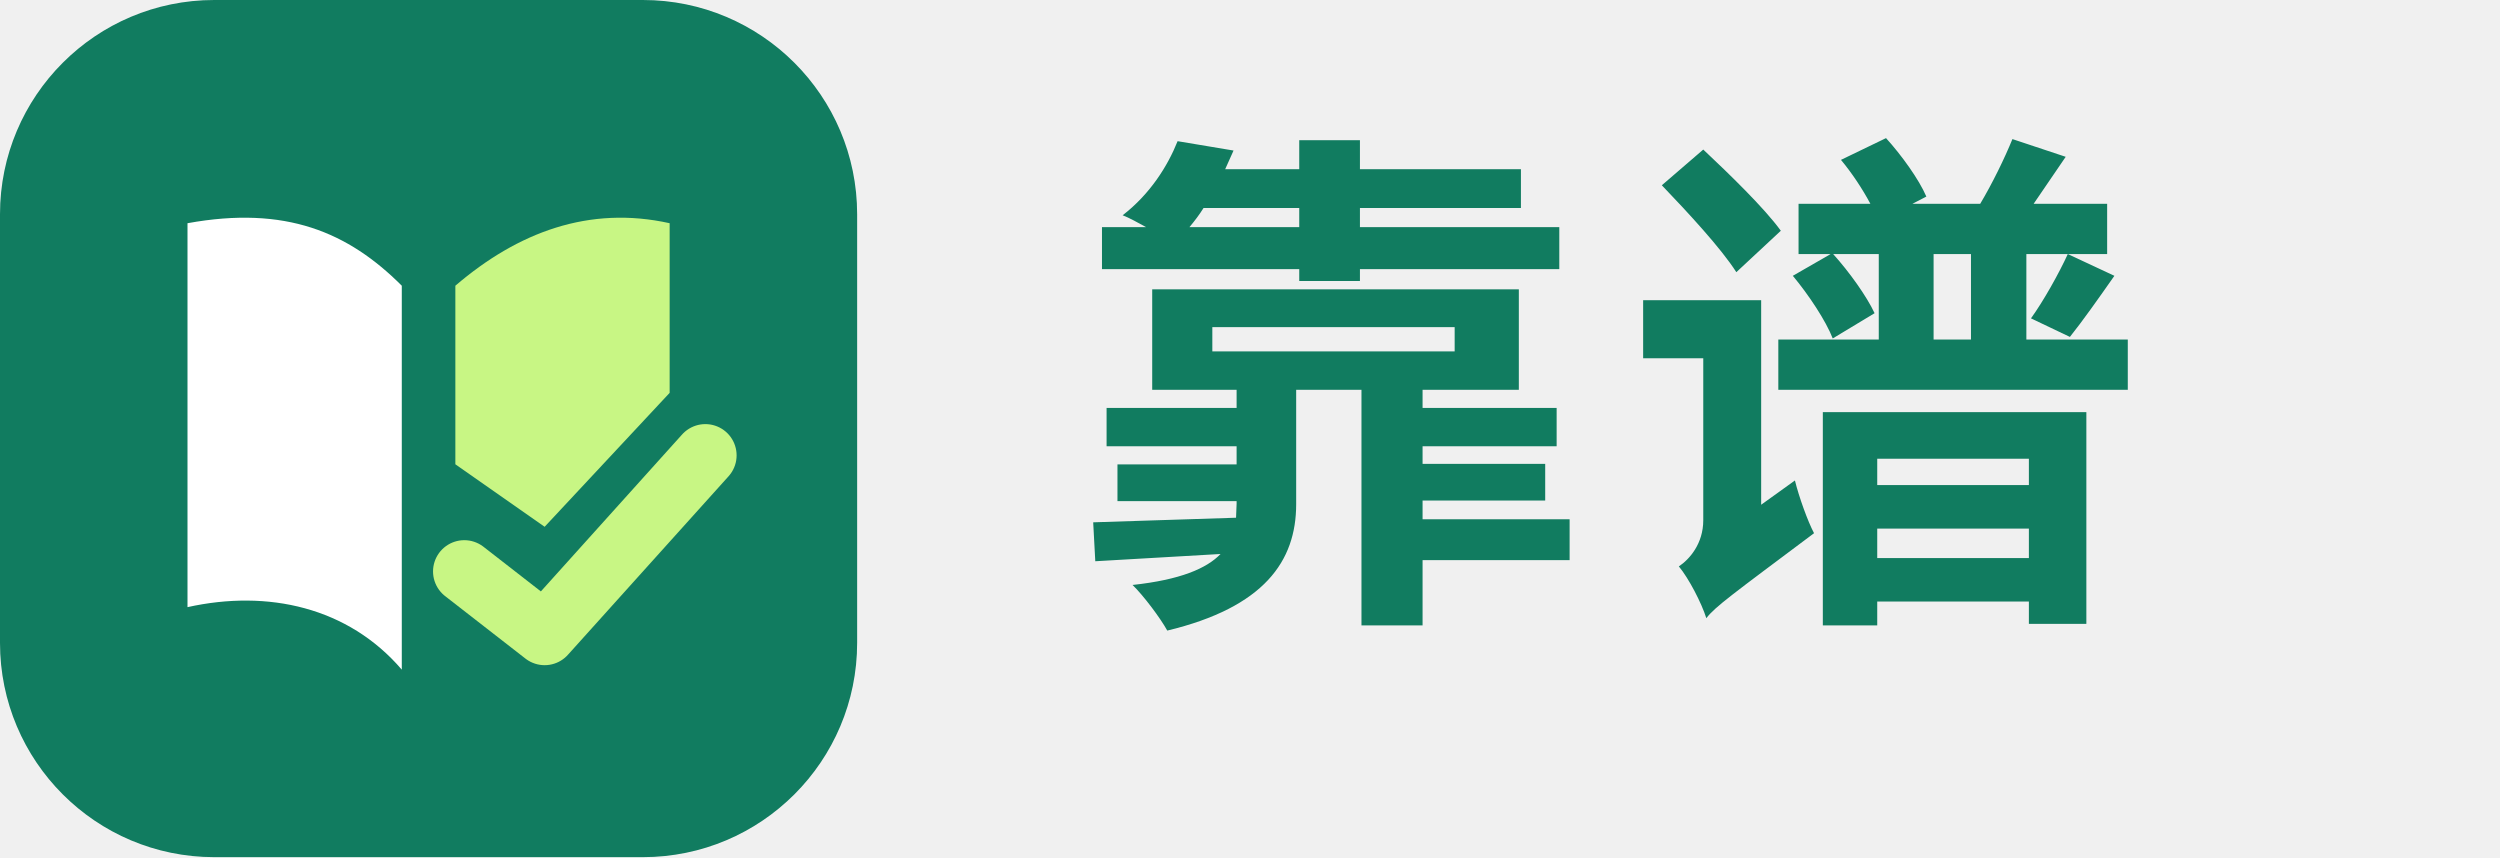
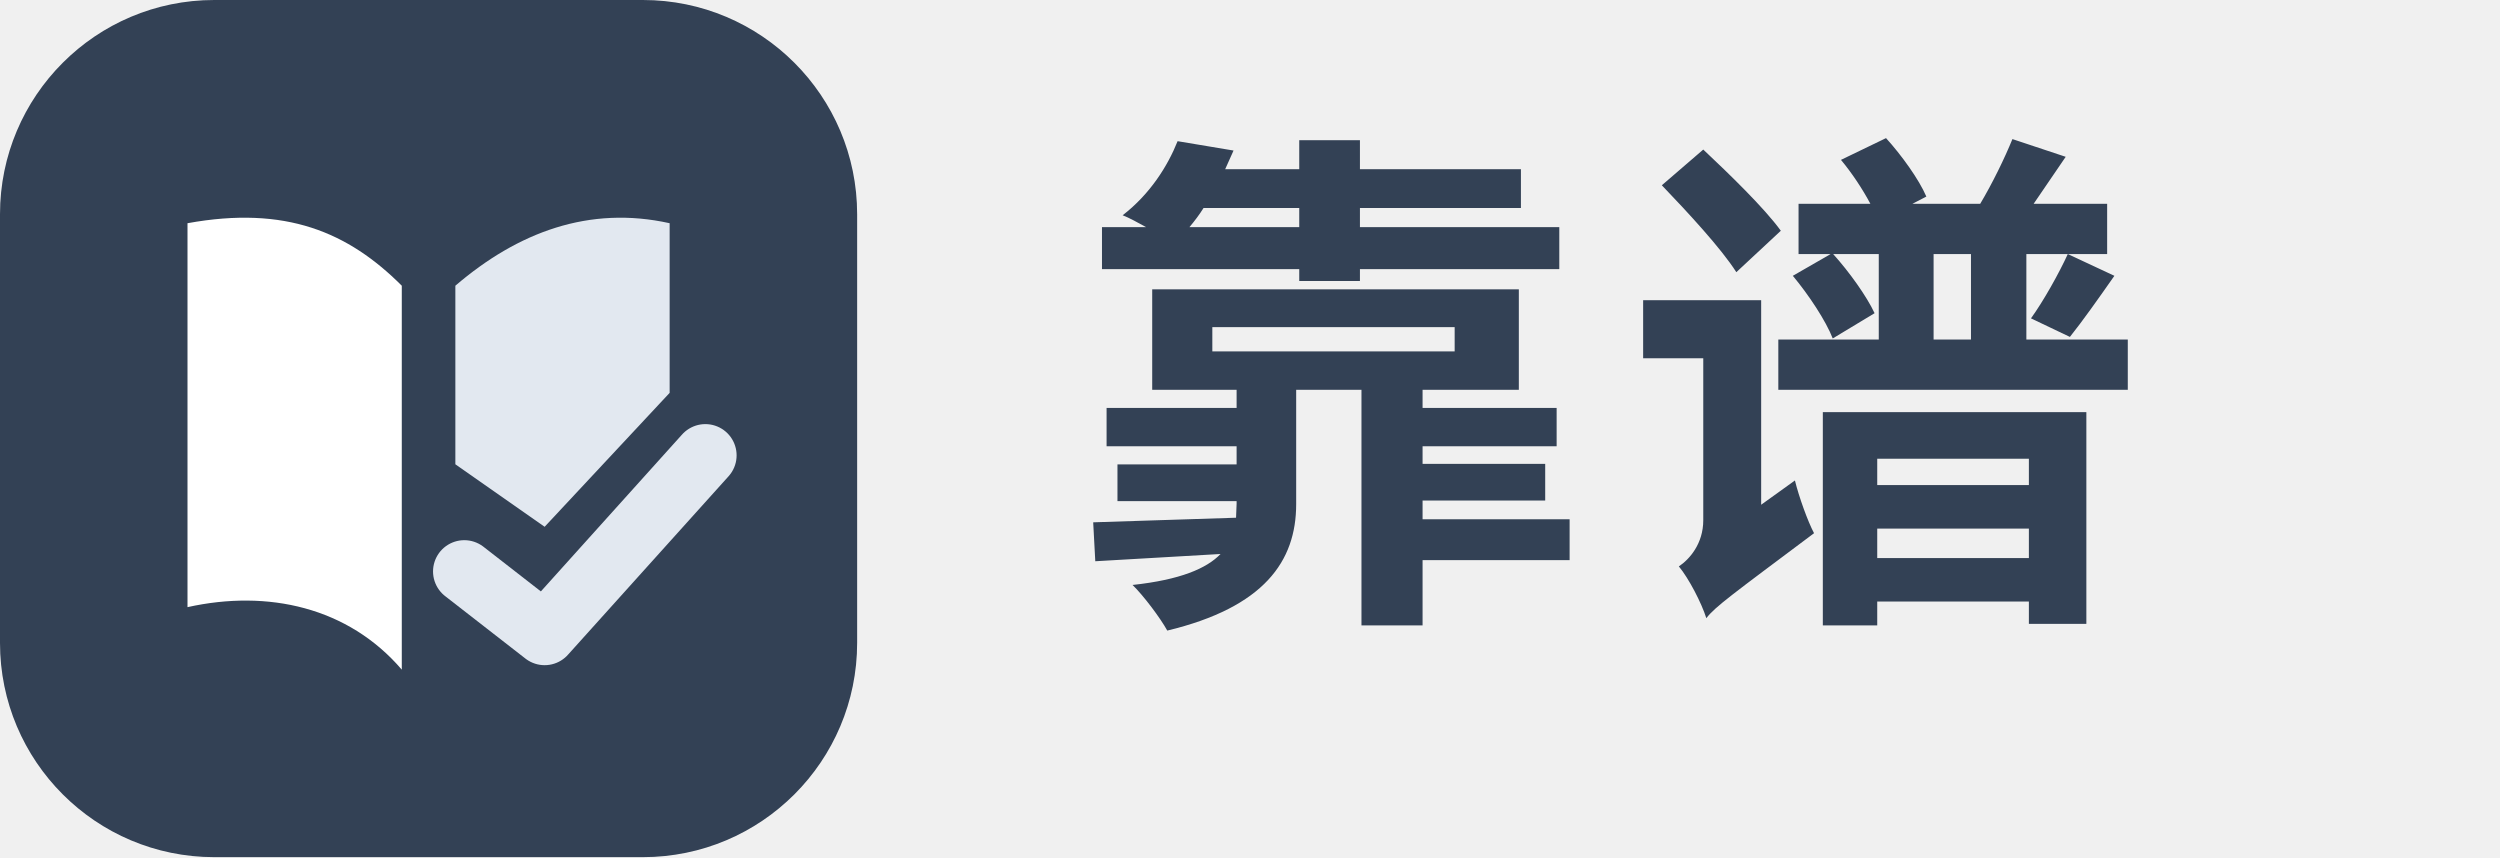
<svg xmlns="http://www.w3.org/2000/svg" width="280" height="96" viewBox="0 0 280 96" role="img">
-   <rect width="96" height="96" rx="24" fill="#117C60" />
+   <rect width="96" height="96" rx="24" fill="#334155" />
  <path d="M21 25c11-2 18 1 24 7v43c-6-7-15-9-24-7V25Z" fill="#fff" />
-   <path d="M51 32c7-6 15-9 24-7v19L61 59l-10-7V32Z" fill="#C8F684" />
-   <path d="m52 64 9 7 18-20" fill="none" stroke="#C8F684" stroke-width="7" stroke-linecap="round" stroke-linejoin="round" />
-   <text x="120" y="65" font-family="PingFang SC,Heiti SC,Microsoft YaHei,sans-serif" font-size="58" font-weight="650" letter-spacing="4" fill="#117C60">靠谱</text>
+   <path d="M51 32c7-6 15-9 24-7v19L61 59l-10-7V32Z" fill="#e2e8f0" />
+   <path d="m52 64 9 7 18-20" fill="none" stroke="#e2e8f0" stroke-width="7" stroke-linecap="round" stroke-linejoin="round" />
+   <text x="120" y="65" font-family="PingFang SC,Heiti SC,Microsoft YaHei,sans-serif" font-size="58" font-weight="650" letter-spacing="4" fill="#334155">靠谱</text>
</svg>
